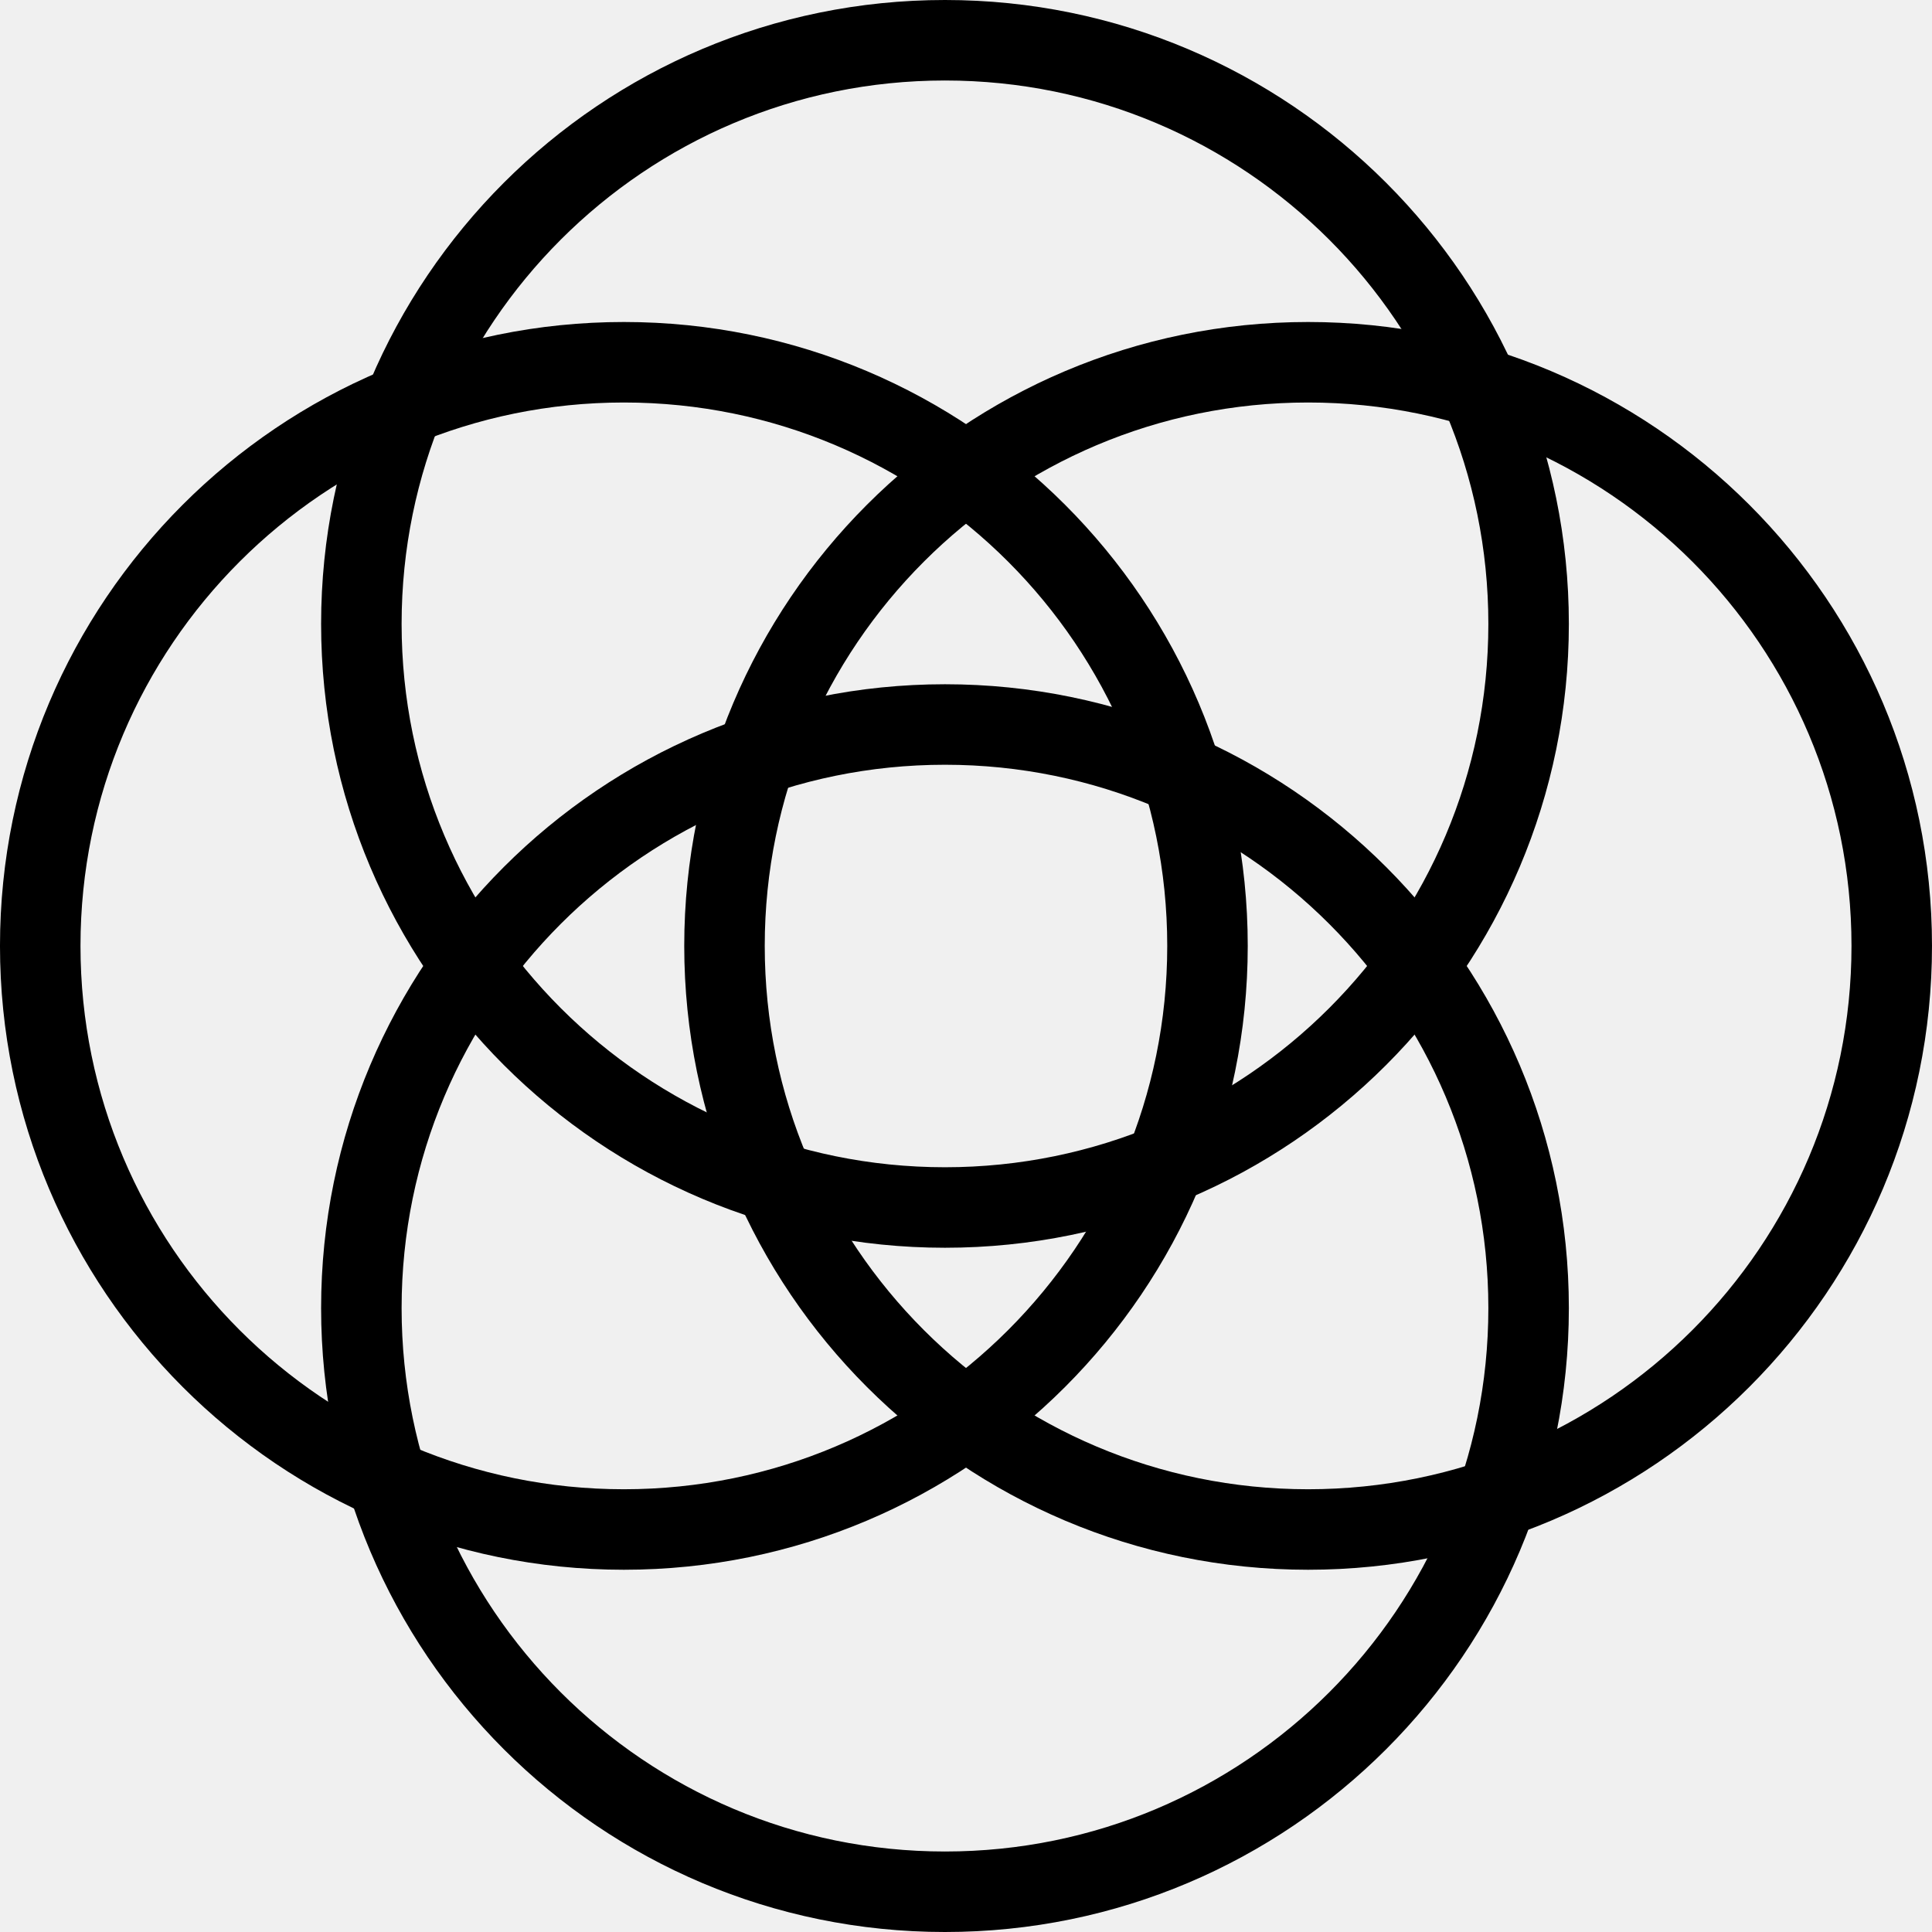
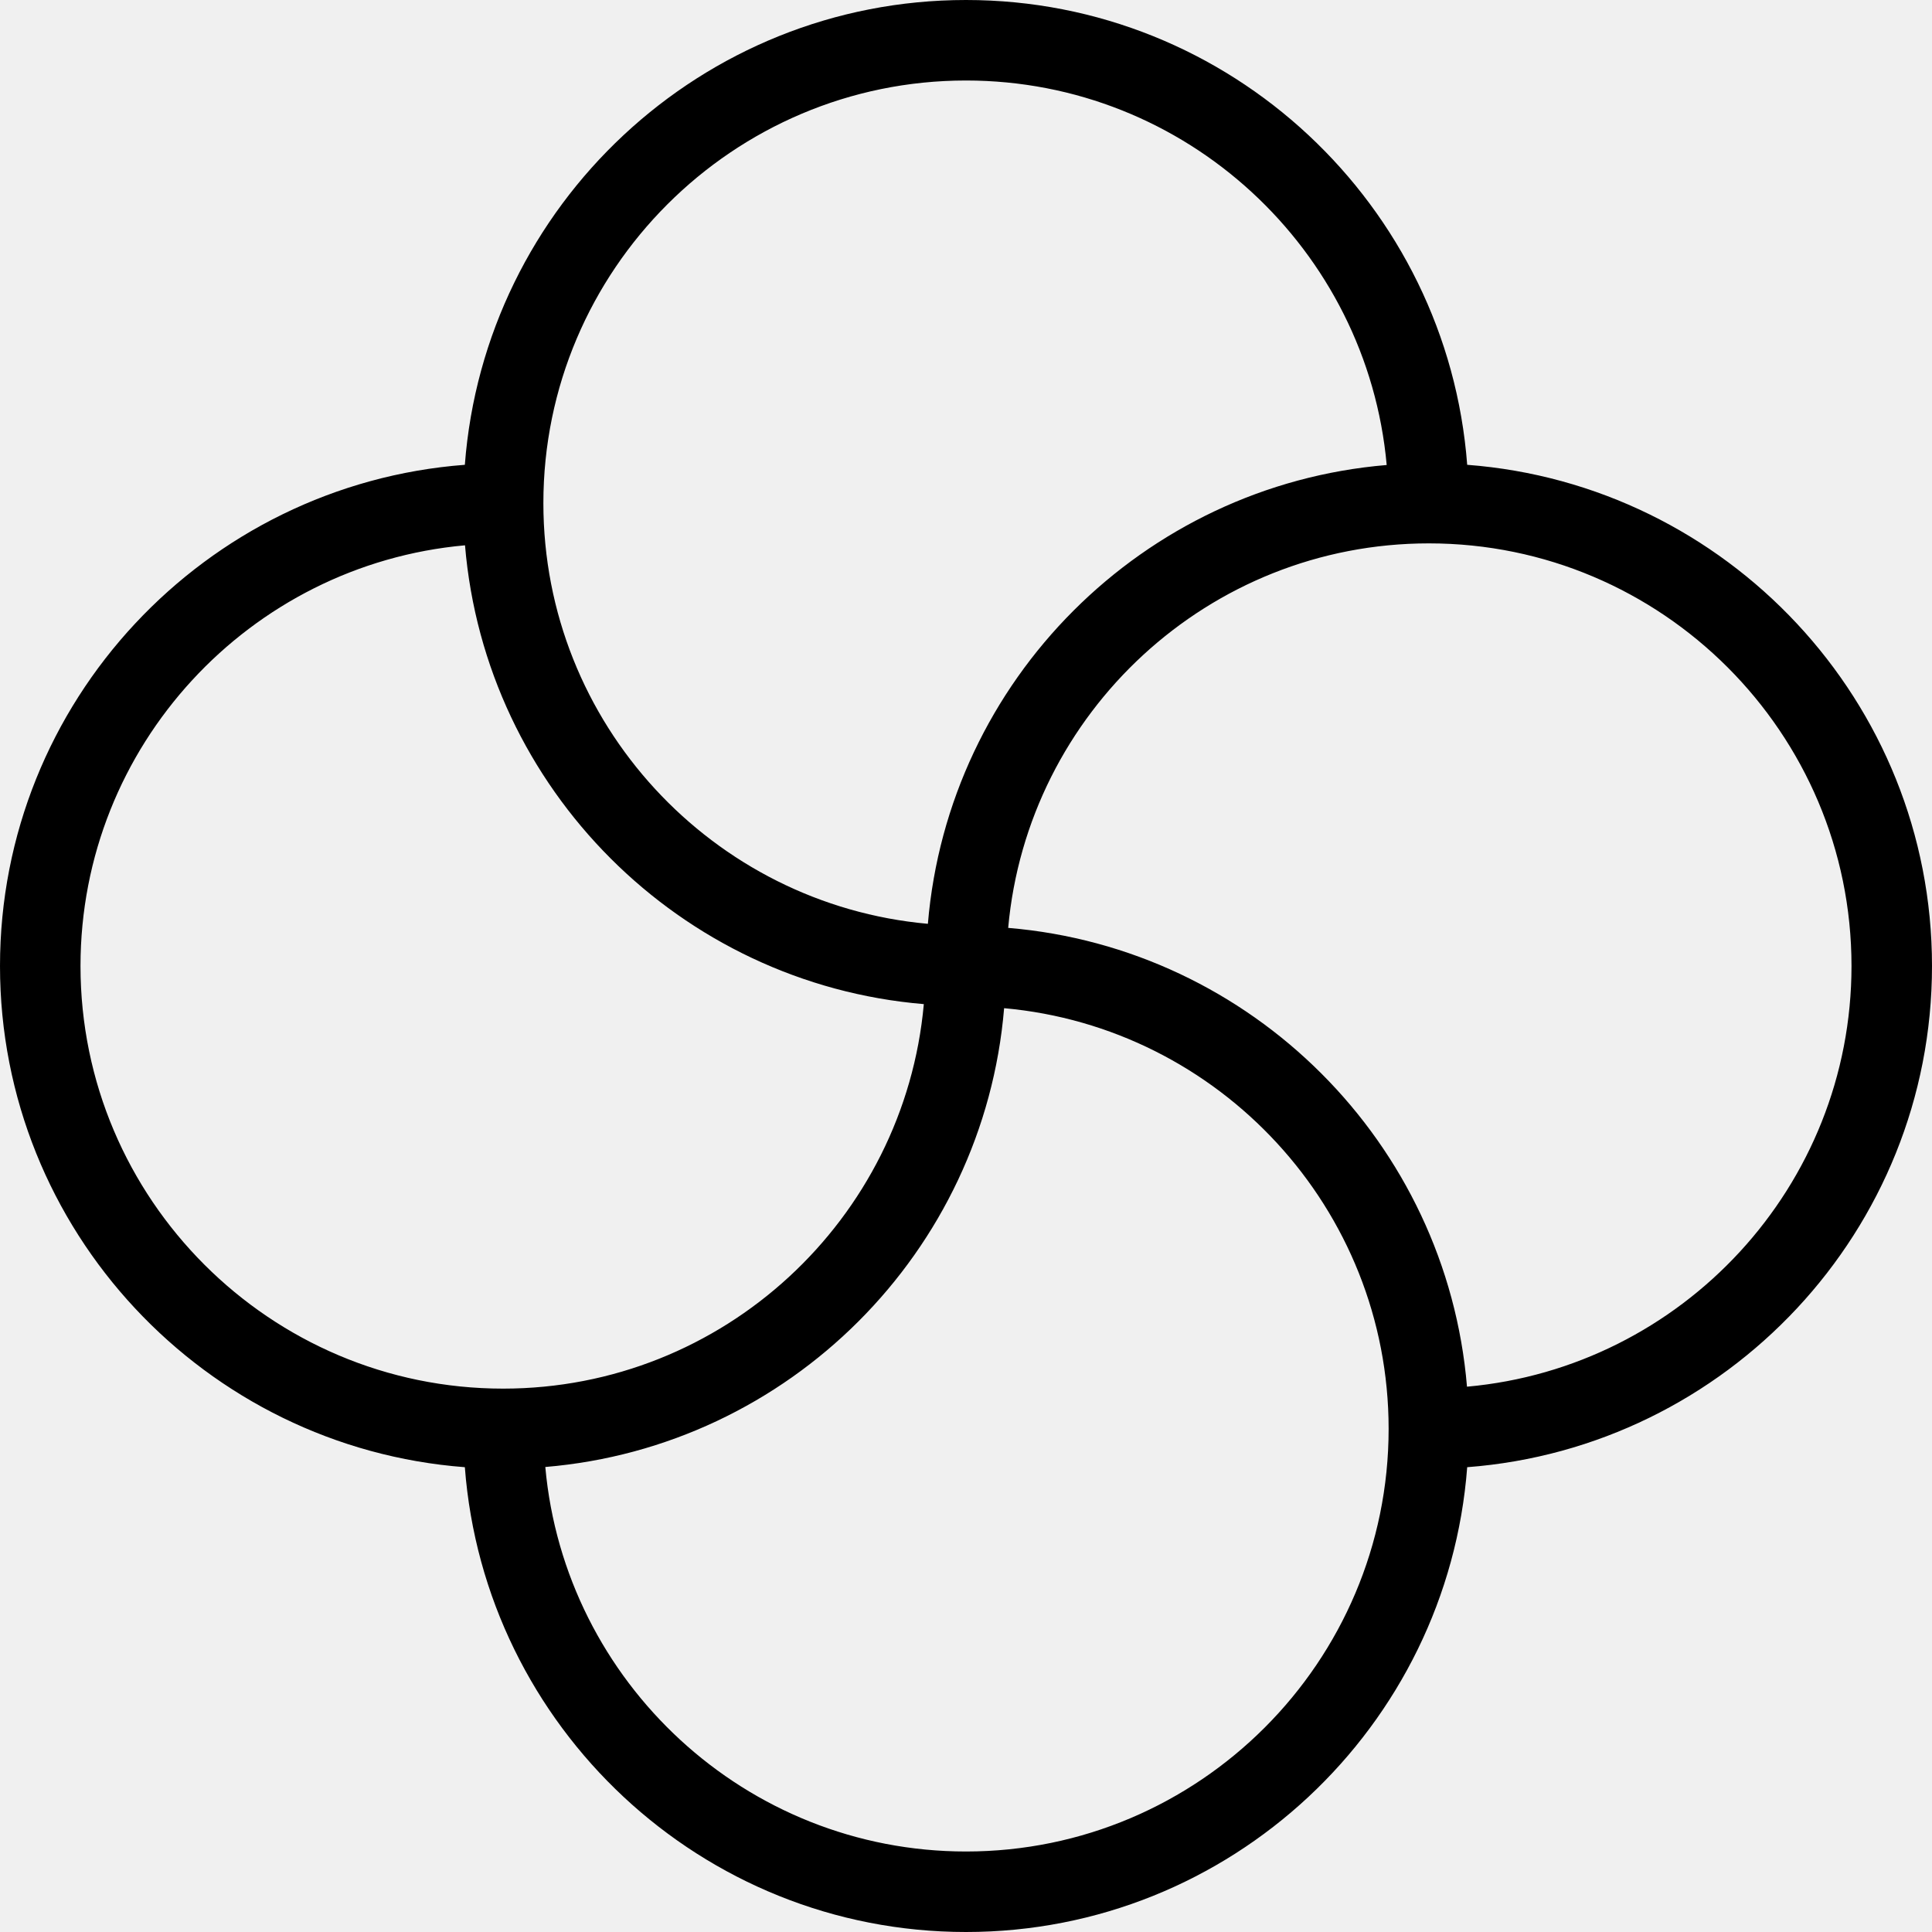
- <svg xmlns="http://www.w3.org/2000/svg" width="48px" height="48px" viewBox="0 0 48 48" version="1.1">
-   <g id="broad_spectrum_48px" stroke="none" stroke-width="1" fill="none" fill-rule="evenodd">
-     <g id="Group-9" transform="translate(0.977778, 1)" stroke="#000000" stroke-width="2">
-       <path d="M37,31.5 C37,39.508 30.508,46 22.5,46 C14.492,46 8,39.508 8,31.5 C8,23.492 14.492,17 22.5,17 C30.508,17 37,23.492 37,31.5 Z" id="Stroke-1" />
-       <path d="M37,14.5 C37,22.508 30.508,29 22.5,29 C14.492,29 8,22.508 8,14.5 C8,6.492 14.492,0 22.5,0 C30.508,0 37,6.492 37,14.5 Z" id="Stroke-3" />
-       <path d="M14.522,37 C6.514,37 0.022,30.508 0.022,22.5 C0.022,14.491 6.514,8 14.522,8 C22.53,8 29.022,14.491 29.022,22.5 C29.022,30.508 22.53,37 14.522,37 Z" id="Stroke-5" />
-       <path d="M31.522,37 C23.514,37 17.022,30.508 17.022,22.5 C17.022,14.491 23.514,8 31.522,8 C39.53,8 46.022,14.491 46.022,22.5 C46.022,30.508 39.53,37 31.522,37 Z" id="Stroke-7" />
+ <svg xmlns="http://www.w3.org/2000/svg" xmlns:xlink="http://www.w3.org/1999/xlink" width="48px" height="48px" viewBox="0 0 48 48" version="1.1">
+   <defs>
+     <polygon id="path-1" points="0 0 48 0 48 48 0 48" />
+   </defs>
+   <g id="Symbols" stroke="none" stroke-width="1" fill="none" fill-rule="evenodd">
+     <g id="1366px_ICON_GRID" transform="translate(-1034, -136)">
+       <g id="icon_broad_spectrum_48px" transform="translate(1034, 136)">
+         <g id="Group-3">
+           <mask id="mask-2" fill="white">
+             <use xlink:href="#path-1" />
+           </mask>
+           <g id="Clip-2" />
+           <path d="M36.447,34.452 C35.941,28.395 31.105,23.559 25.048,23.053 C25.529,17.706 30.03,13.5 35.5,13.5 C41.29,13.5 46,18.21 46,24 C46,29.471 41.794,33.972 36.447,34.452 M24,46 C18.53,46 14.029,41.794 13.548,36.447 C19.605,35.94 24.441,31.104 24.947,25.048 C30.294,25.528 34.5,30.029 34.5,35.5 C34.5,41.29 29.79,46 24,46 M2,24 C2,18.529 6.206,14.028 11.553,13.548 C12.06,19.604 16.896,24.44 22.952,24.947 C22.471,30.294 17.97,34.5 12.5,34.5 C6.711,34.5 2,29.79 2,24 M24,2 C29.47,2 33.971,6.206 34.452,11.553 C28.396,12.059 23.56,16.895 23.053,22.952 C17.706,22.472 13.5,17.971 13.5,12.5 C13.5,6.71 18.211,2 24,2 M48,24 C48,17.429 42.9,12.038 36.452,11.548 C35.963,5.1 30.572,0 24,0 C17.429,0 12.038,5.1 11.549,11.548 C5.1,12.038 -0,17.429 -0,24 C-0,30.571 5.1,35.962 11.549,36.452 C12.038,42.899 17.429,48 24,48 C30.572,48 35.963,42.899 36.452,36.452 C42.9,35.962 48,30.571 48,24" id="Fill-1" fill="#000000" mask="url(#mask-2)" />
+         </g>
+       </g>
    </g>
  </g>
</svg>
